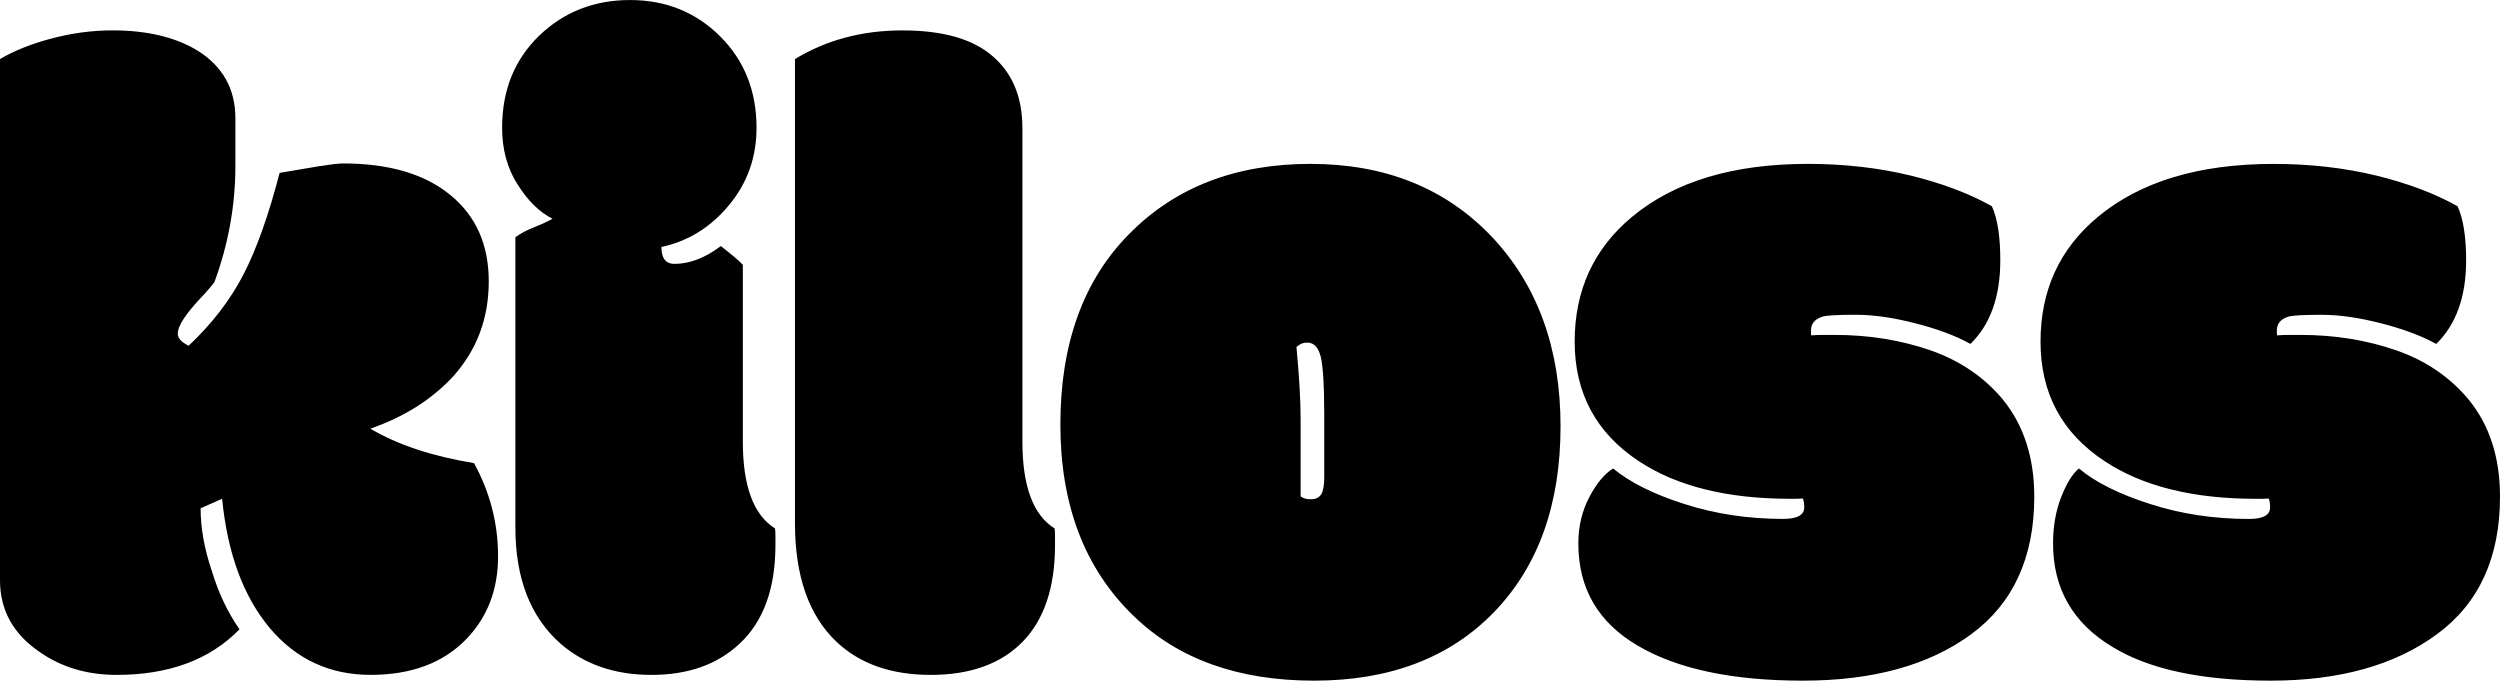
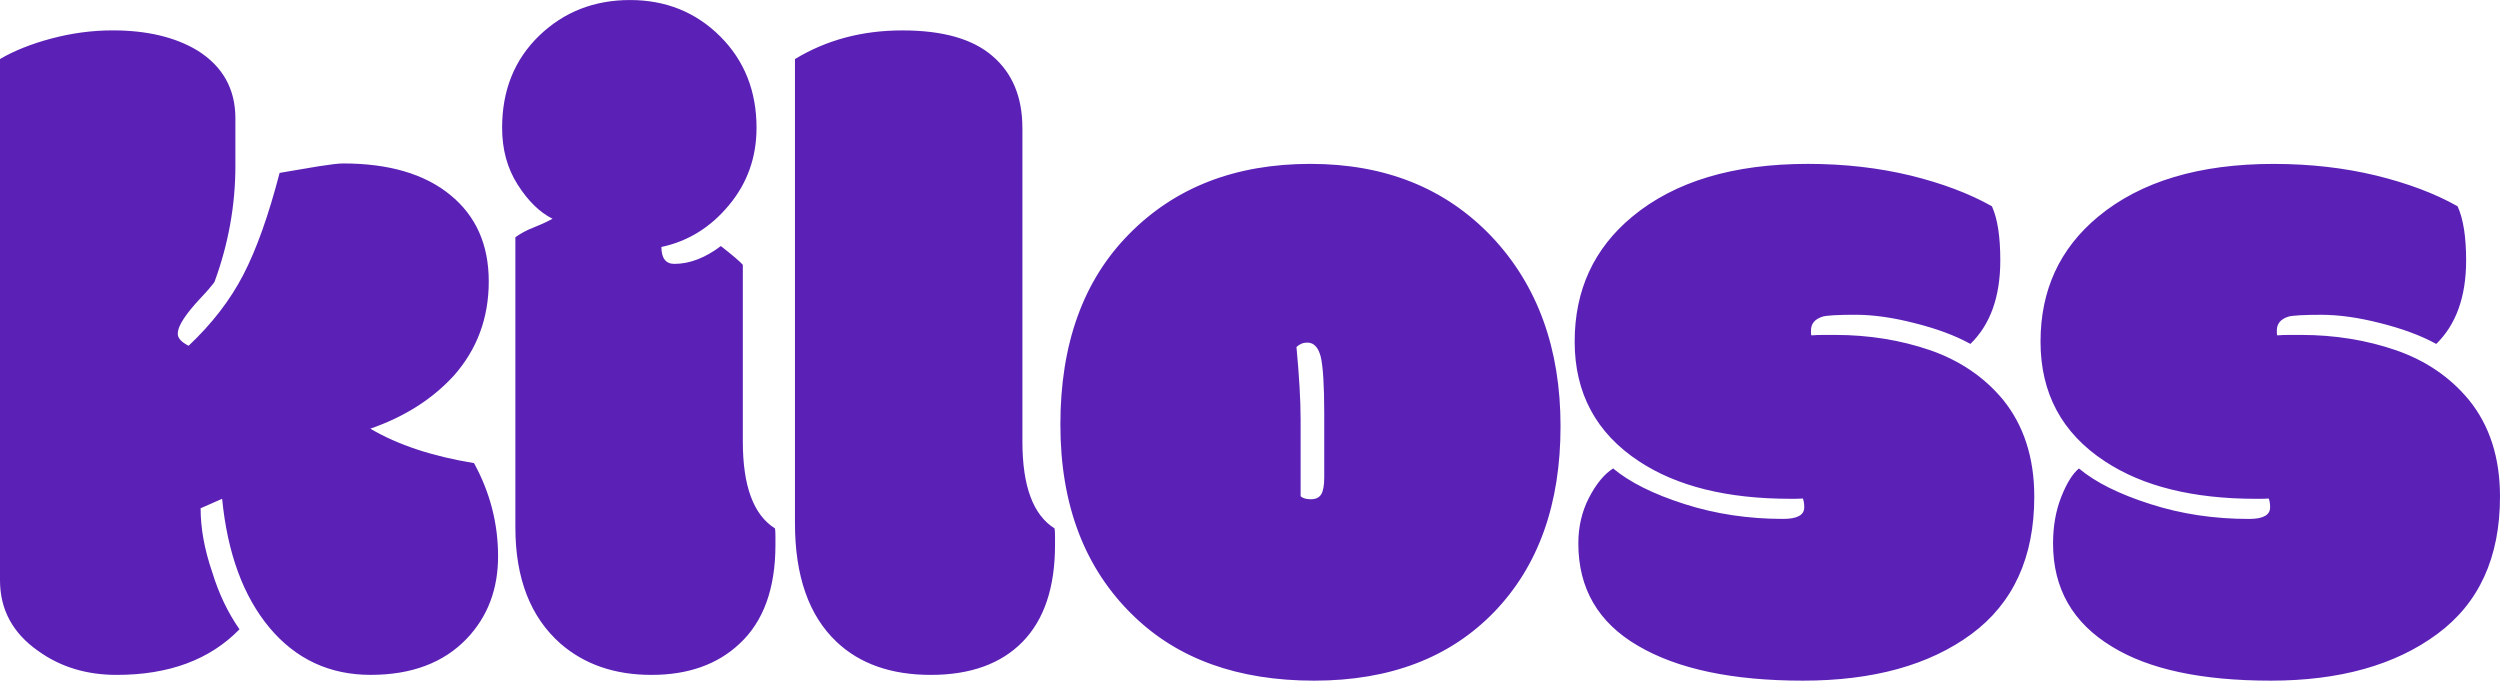
<svg xmlns="http://www.w3.org/2000/svg" xml:space="preserve" width="23.142mm" height="6.301mm" version="1.1" style="shape-rendering:geometricPrecision; text-rendering:geometricPrecision; image-rendering:optimizeQuality; fill-rule:evenodd; clip-rule:evenodd" viewBox="0 0 872.47 237.53">
  <defs>
    <style type="text/css">
   
-     .fil0 {fill:black;fill-rule:nonzero}
+     .fil0 {fill:#5b21b6;fill-rule:nonzero}
   
  </style>
  </defs>
  <g id="Camada_x0020_1">
    <path class="fil0" d="M77.51 174.07l-7.5 3.3c0,6.97 1.33,14.36 4.05,22.29 2.29,7.5 5.48,14.15 9.52,19.95 -10.32,10.59 -24.58,15.91 -42.88,15.91 -10.48,0 -19.58,-2.77 -27.29,-8.3 -8.94,-6.22 -13.41,-14.47 -13.41,-24.74l0 -181.89c5,-2.93 11.01,-5.32 18.04,-7.18 7.02,-1.86 14.1,-2.82 21.28,-2.82 11.92,0 21.81,2.34 29.58,7.02 8.83,5.53 13.25,13.41 13.25,23.67l0 16.55c0,13.83 -2.45,27.34 -7.29,40.54 -0.96,1.33 -2.61,3.3 -5,5.8 -2.39,2.56 -4.31,4.9 -5.69,6.97 -1.38,2.07 -2.13,3.88 -2.13,5.37 0,1.49 1.27,2.87 3.78,4.15 8.08,-7.61 14.47,-15.85 19.1,-24.79 4.63,-8.94 8.83,-20.8 12.66,-35.54 1.38,-0.21 2.93,-0.48 4.68,-0.8 1.81,-0.32 4.74,-0.8 8.83,-1.49 4.1,-0.64 6.97,-1.01 8.62,-1.01 16.02,0 28.52,3.67 37.45,11.01 8.94,7.29 13.41,17.34 13.41,30.16 0,12.77 -4.09,23.73 -12.18,32.88 -7.5,8.19 -17.18,14.36 -29.15,18.51 9.58,5.64 21.6,9.63 36.18,12.02 5.58,10.16 8.4,21.01 8.4,32.51 0,11.49 -3.62,21.07 -10.91,28.73 -8.08,8.46 -19.31,12.66 -33.57,12.66 -14.31,0 -26.07,-5.48 -35.27,-16.44 -9.15,-10.96 -14.68,-25.96 -16.55,-45.01zm181.73 -81.66l0 61.71c0,15.48 3.72,25.59 11.22,30.27 0.11,0.53 0.16,1.49 0.16,2.93l0 2.82c0,15.27 -4.2,26.76 -12.5,34.47 -7.66,7.23 -17.93,10.91 -30.75,10.91 -12.87,0 -23.41,-3.67 -31.76,-10.91 -10.48,-9.26 -15.75,-22.77 -15.75,-40.54l0 -101.29c1.92,-1.38 3.94,-2.45 6.12,-3.3 2.18,-0.85 4.47,-1.86 6.86,-3.14 -4.47,-2.23 -8.57,-6.22 -12.18,-11.92 -3.62,-5.64 -5.43,-12.29 -5.43,-19.84 0,-13.09 4.31,-23.78 12.93,-32.13 8.62,-8.3 19.2,-12.45 31.71,-12.45 12.5,0 23.03,4.26 31.49,12.71 8.46,8.46 12.66,19.1 12.66,31.87 0,10.27 -3.19,19.31 -9.63,27.02 -6.44,7.77 -14.31,12.61 -23.57,14.58 0,3.94 1.54,5.9 4.52,5.9 5.32,0 10.74,-2.07 16.23,-6.22 4.15,3.25 6.7,5.43 7.66,6.54zm97.57 -47.83l0 109.54c0,15.48 3.72,25.59 11.22,30.27 0.11,0.53 0.16,1.49 0.16,2.93l0 2.82c0,14.84 -3.78,26.12 -11.33,33.84 -7.5,7.66 -18.19,11.54 -32.03,11.54 -13.83,0 -24.79,-3.88 -32.88,-11.54 -9.68,-9.15 -14.52,-22.98 -14.52,-41.44l0 -161.94c10.96,-6.65 23.41,-10 37.5,-10 14.1,0 24.58,2.98 31.49,8.99 6.92,5.96 10.38,14.31 10.38,25zm97.09 101.29l0 27.29c0.69,0.69 1.92,1.06 3.56,1.06 1.65,0 2.87,-0.53 3.62,-1.7 0.69,-1.12 1.06,-3.08 1.06,-5.9l0 -22.29c0,-10 -0.43,-16.6 -1.23,-19.89 -0.85,-3.25 -2.39,-4.89 -4.68,-4.89 -1.49,0 -2.71,0.53 -3.78,1.54 0.96,10.32 1.44,18.57 1.44,24.79zm-58.31 69.05c-17.03,-16.44 -25.53,-38.68 -25.53,-66.77 0,-28.14 7.98,-50.33 24.05,-66.55 16.06,-16.28 37.13,-24.42 63.2,-24.42 26.07,0 47.19,8.46 63.31,25.43 15.96,16.92 23.99,39 23.99,66.13 0,27.18 -7.71,48.78 -23.14,64.8 -15.43,15.96 -36.39,23.99 -62.88,23.99 -26.5,0 -47.51,-7.56 -62.99,-22.61zm403.04 -104.43c-2.71,0.85 -4.04,2.45 -4.04,4.84l0 0.8c0,0.48 0.05,0.8 0.16,0.9 1.12,-0.11 2.61,-0.16 4.52,-0.16l3.72 0c11.86,0 22.93,1.81 33.25,5.37 10.38,3.62 18.78,9.36 25.32,17.24 7.29,8.94 10.91,20.21 10.91,33.84 0,21.17 -7.29,37.19 -21.97,47.98 -14.63,10.8 -33.99,16.23 -58.04,16.23 -24.05,0 -42.5,-3.94 -55.38,-11.86 -13.73,-8.3 -20.59,-20.32 -20.59,-36.01 0,-6.01 0.96,-11.44 2.87,-16.28 1.92,-4.84 3.99,-8.14 6.17,-9.9 5.69,4.79 13.99,8.94 24.84,12.4 10.85,3.51 22.34,5.21 34.53,5.21 4.89,0 7.34,-1.33 7.34,-4.04 0,-1.23 -0.16,-2.29 -0.48,-3.09 -0.75,0.05 -1.59,0.11 -2.66,0.11l-1.7 0c-22.02,0 -39.63,-4.36 -52.83,-13.09 -15,-9.84 -22.45,-23.78 -22.45,-41.76 0,-17.98 6.7,-32.51 20.11,-43.62 14.84,-12.29 35.27,-18.41 61.23,-18.41 12.77,0 24.68,1.38 35.75,4.05 11.06,2.71 20.59,6.28 28.46,10.74 1.97,4.31 2.98,10.59 2.98,18.89 0,12.66 -3.51,22.39 -10.43,29.15 -5.32,-2.93 -11.81,-5.32 -19.42,-7.24 -7.66,-1.97 -14.53,-2.93 -20.64,-2.93 -6.17,0 -10,0.21 -11.54,0.64zm-162.57 0c-2.71,0.85 -4.05,2.45 -4.05,4.84l0 0.8c0,0.48 0.05,0.8 0.16,0.9 1.12,-0.11 2.66,-0.16 4.52,-0.16l3.72 0c11.86,0 22.93,1.81 33.3,5.37 10.32,3.62 18.78,9.36 25.32,17.24 7.23,8.94 10.91,20.21 10.91,33.84 0,21.17 -7.34,37.19 -21.97,47.98 -14.68,10.8 -34.26,16.23 -58.79,16.23 -24.52,0 -43.73,-4.04 -57.56,-12.18 -13.88,-8.09 -20.8,-20 -20.8,-35.7 0,-5.8 1.22,-11.12 3.72,-15.96 2.5,-4.84 5.32,-8.25 8.41,-10.22 5.75,4.79 13.99,8.94 24.84,12.4 10.91,3.51 22.4,5.21 34.53,5.21 4.89,0 7.34,-1.33 7.34,-4.04 0,-1.23 -0.16,-2.29 -0.48,-3.09 -0.69,0.05 -1.59,0.11 -2.66,0.11l-1.7 0c-22.02,0 -39.63,-4.36 -52.83,-13.09 -14.95,-9.84 -22.45,-23.78 -22.45,-41.76 0,-17.98 6.7,-32.51 20.11,-43.62 14.84,-12.29 35.27,-18.41 61.29,-18.41 12.77,0 24.69,1.38 35.75,4.05 11.06,2.71 20.54,6.28 28.46,10.74 1.97,4.31 2.93,10.59 2.93,18.89 0,12.66 -3.46,22.39 -10.43,29.15 -5.32,-2.93 -11.75,-5.32 -19.42,-7.24 -7.61,-1.97 -14.52,-2.93 -20.64,-2.93 -6.12,0 -10,0.21 -11.54,0.64z" />
  </g>
</svg>
